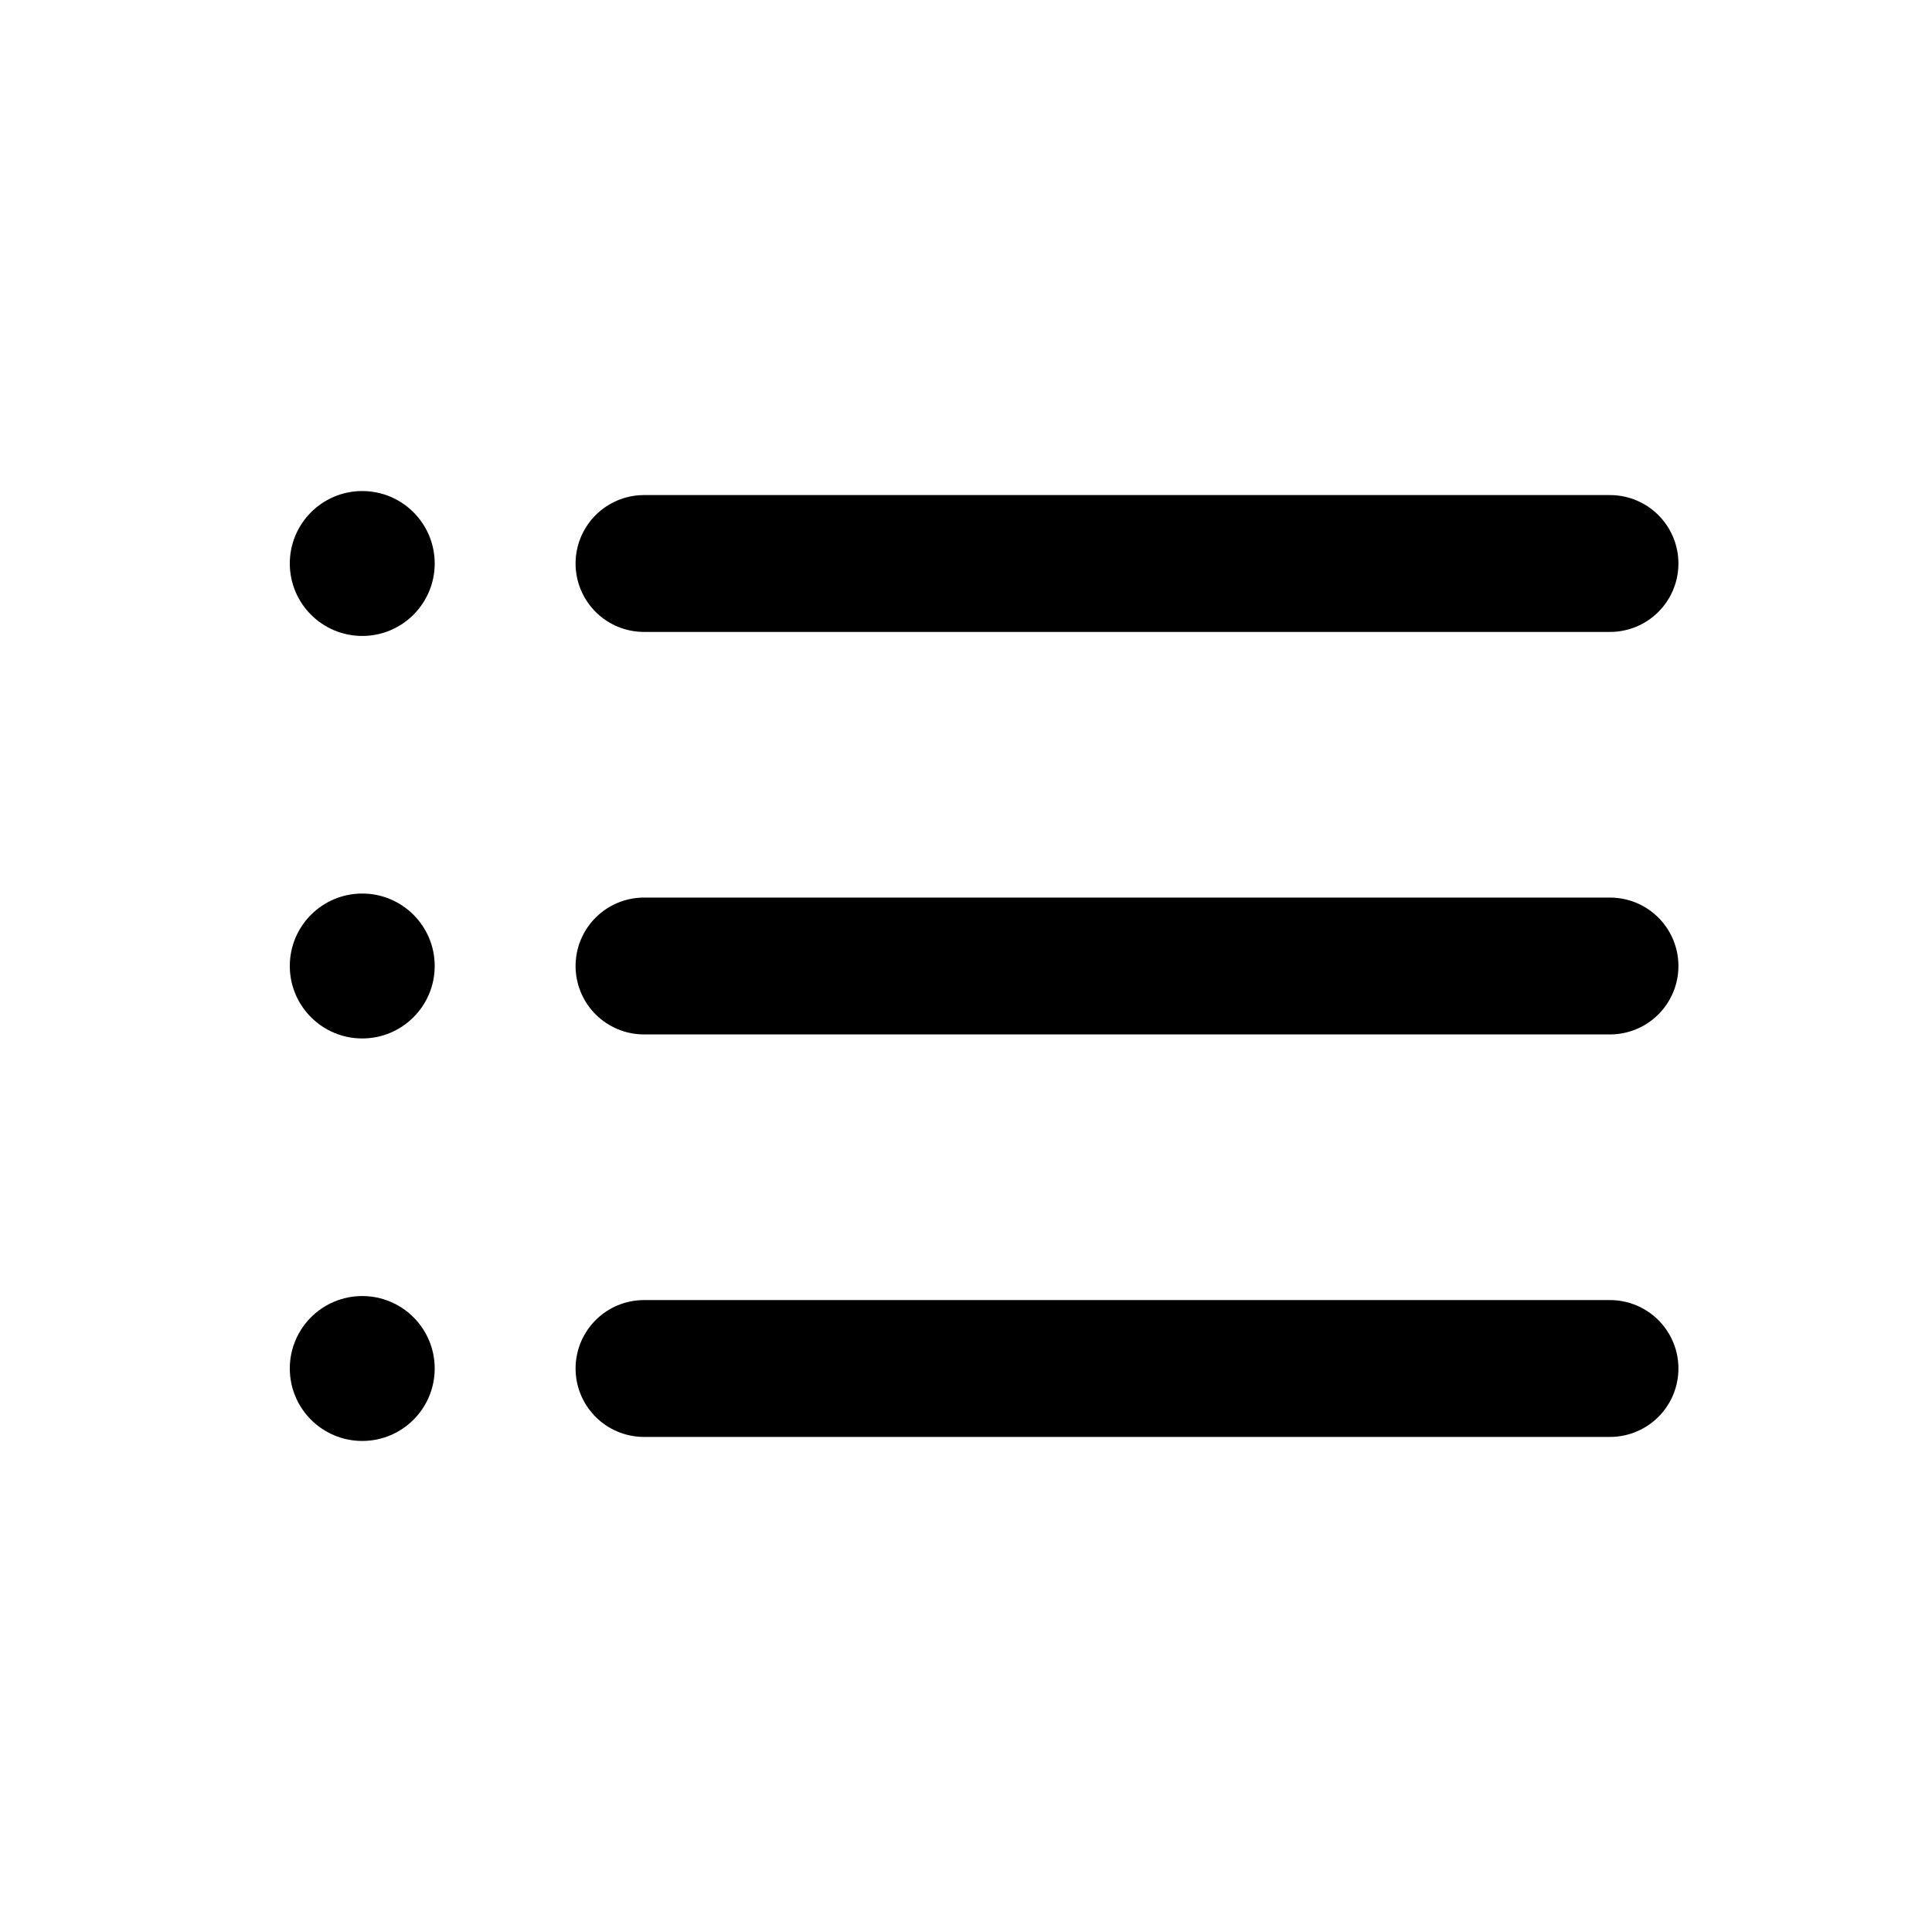
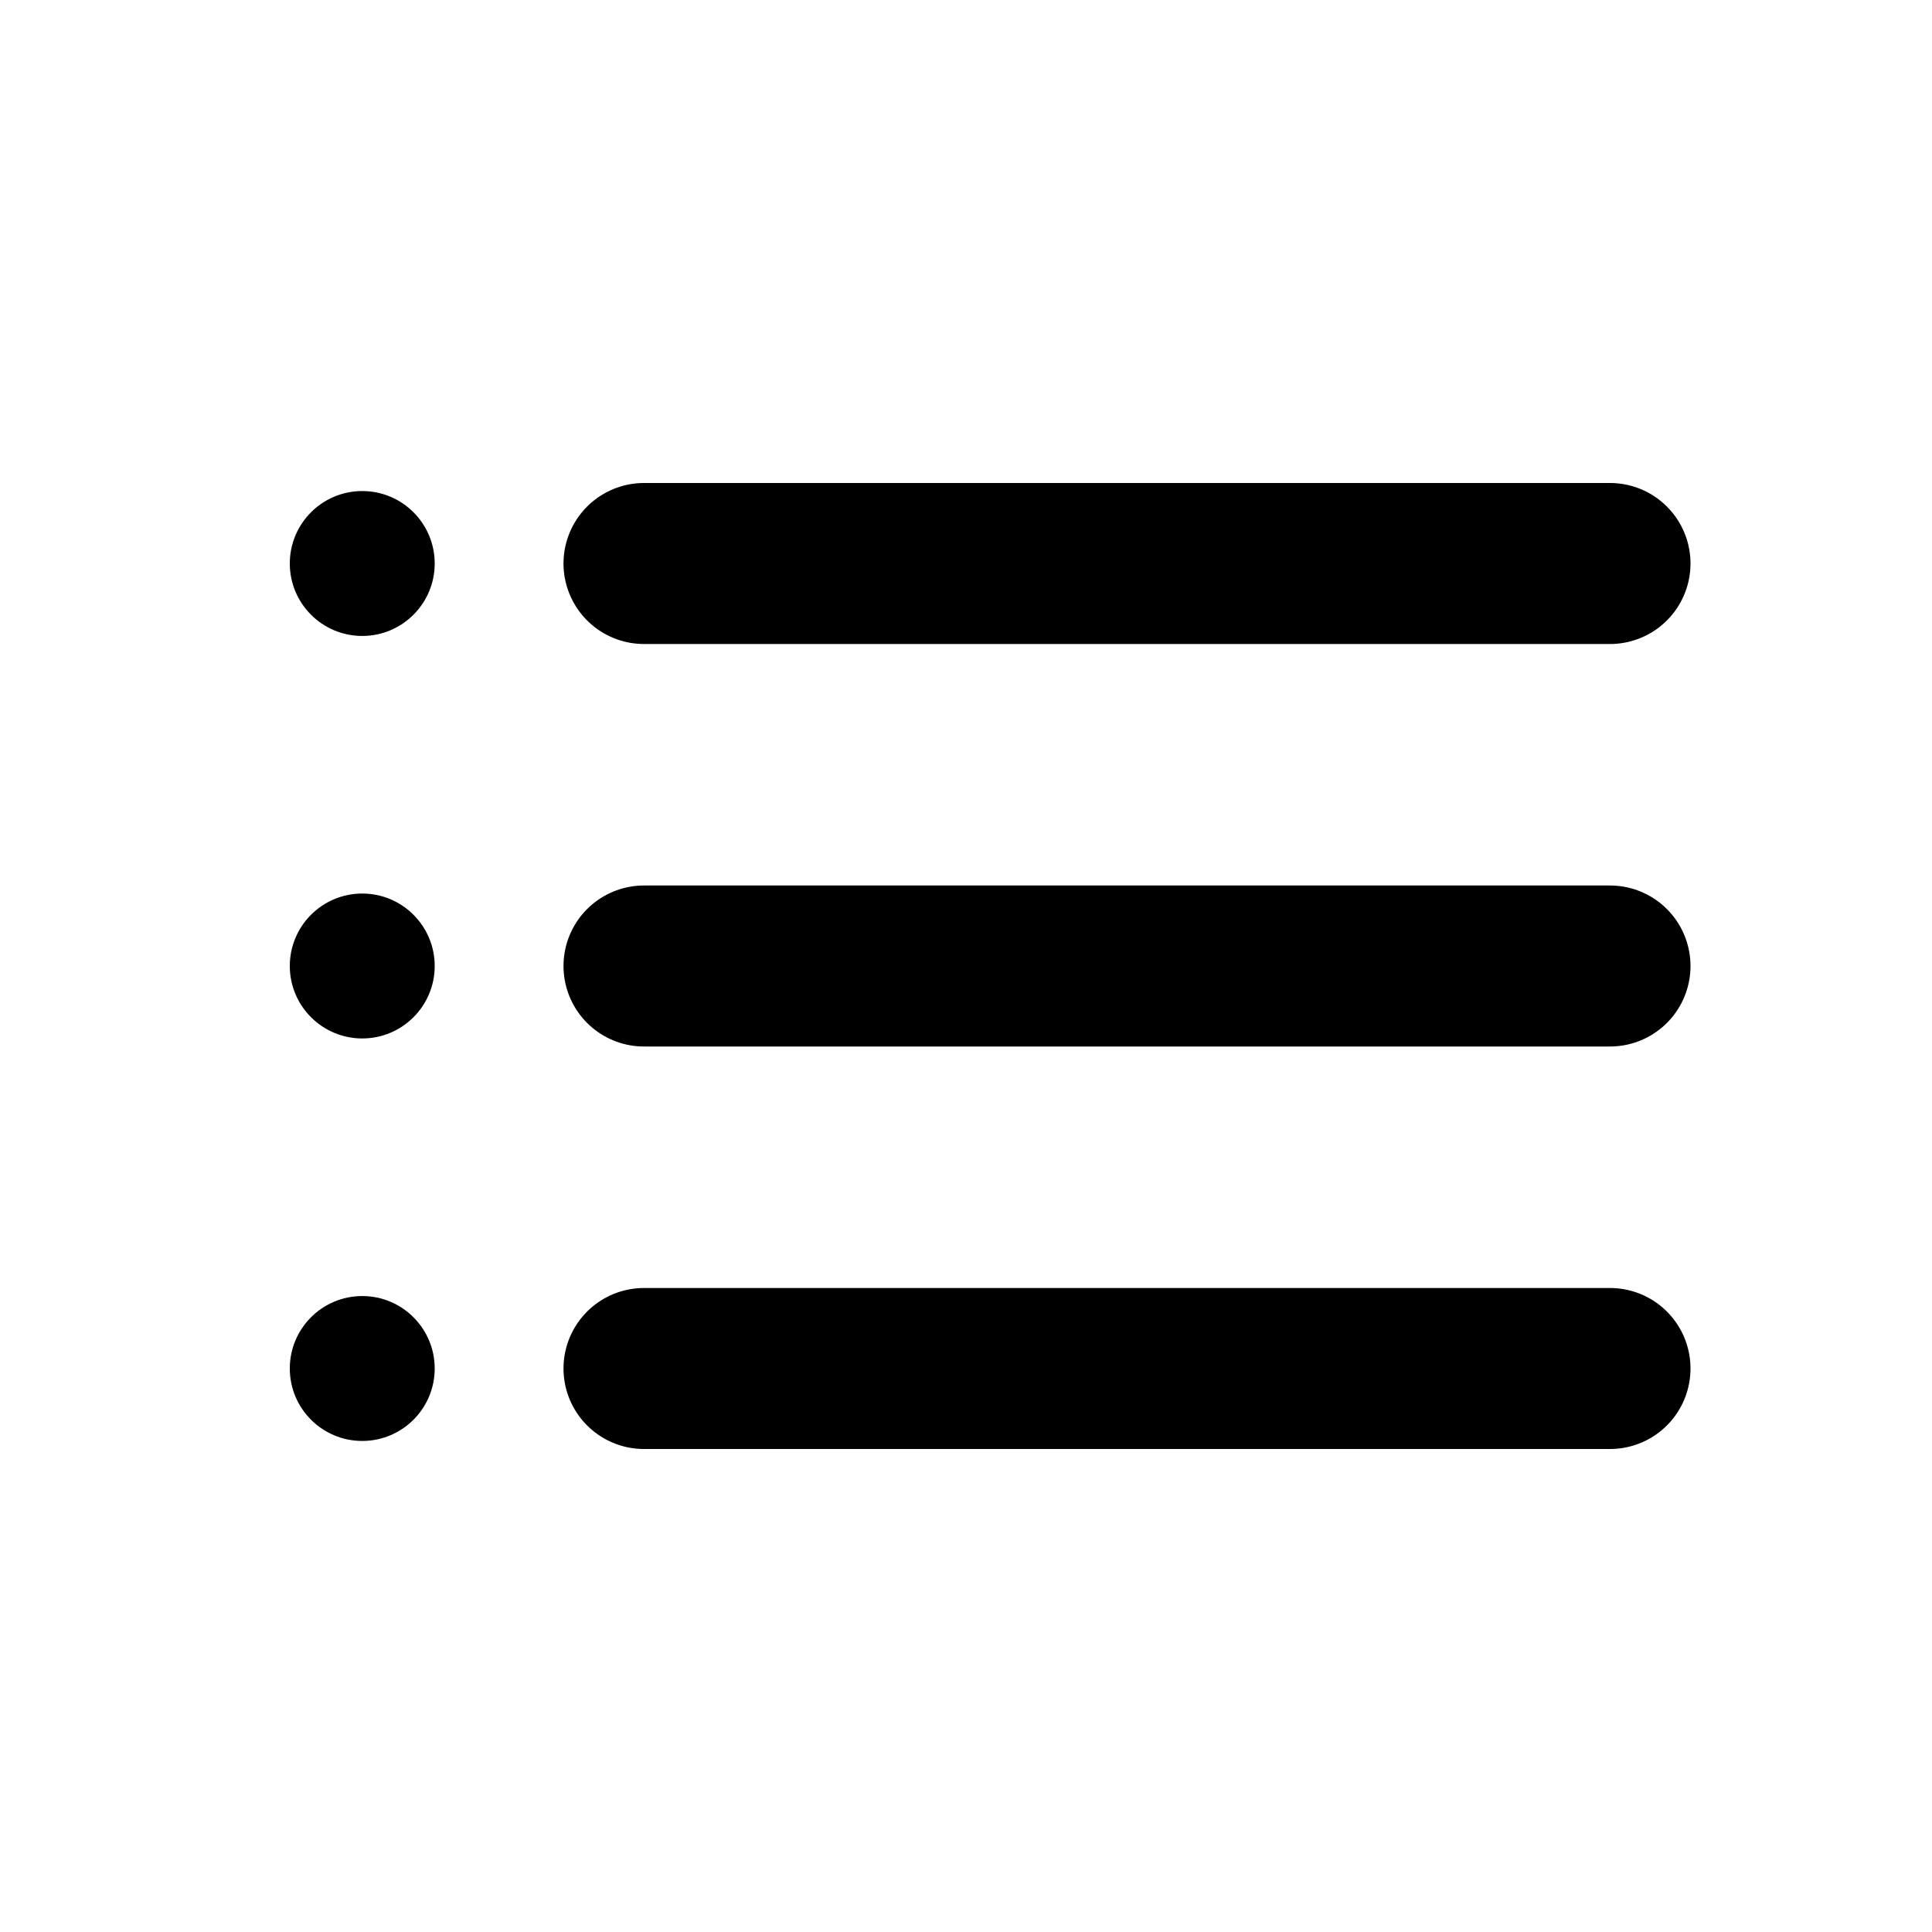
- <svg xmlns="http://www.w3.org/2000/svg" viewBox="0 0 24 24" fill="none" stroke="currentColor" stroke-width="1.7" stroke-linecap="round">
+ <svg xmlns="http://www.w3.org/2000/svg" viewBox="0 0 24 24" fill="none" stroke="currentColor" stroke-width="2" stroke-linecap="round">
  <line x1="8" y1="7" x2="20" y2="7" />
  <line x1="8" y1="12" x2="20" y2="12" />
  <line x1="8" y1="17" x2="20" y2="17" />
  <circle cx="4.5" cy="7" r=".9" fill="currentColor" stroke="none" />
  <circle cx="4.5" cy="12" r=".9" fill="currentColor" stroke="none" />
  <circle cx="4.5" cy="17" r=".9" fill="currentColor" stroke="none" />
</svg>
